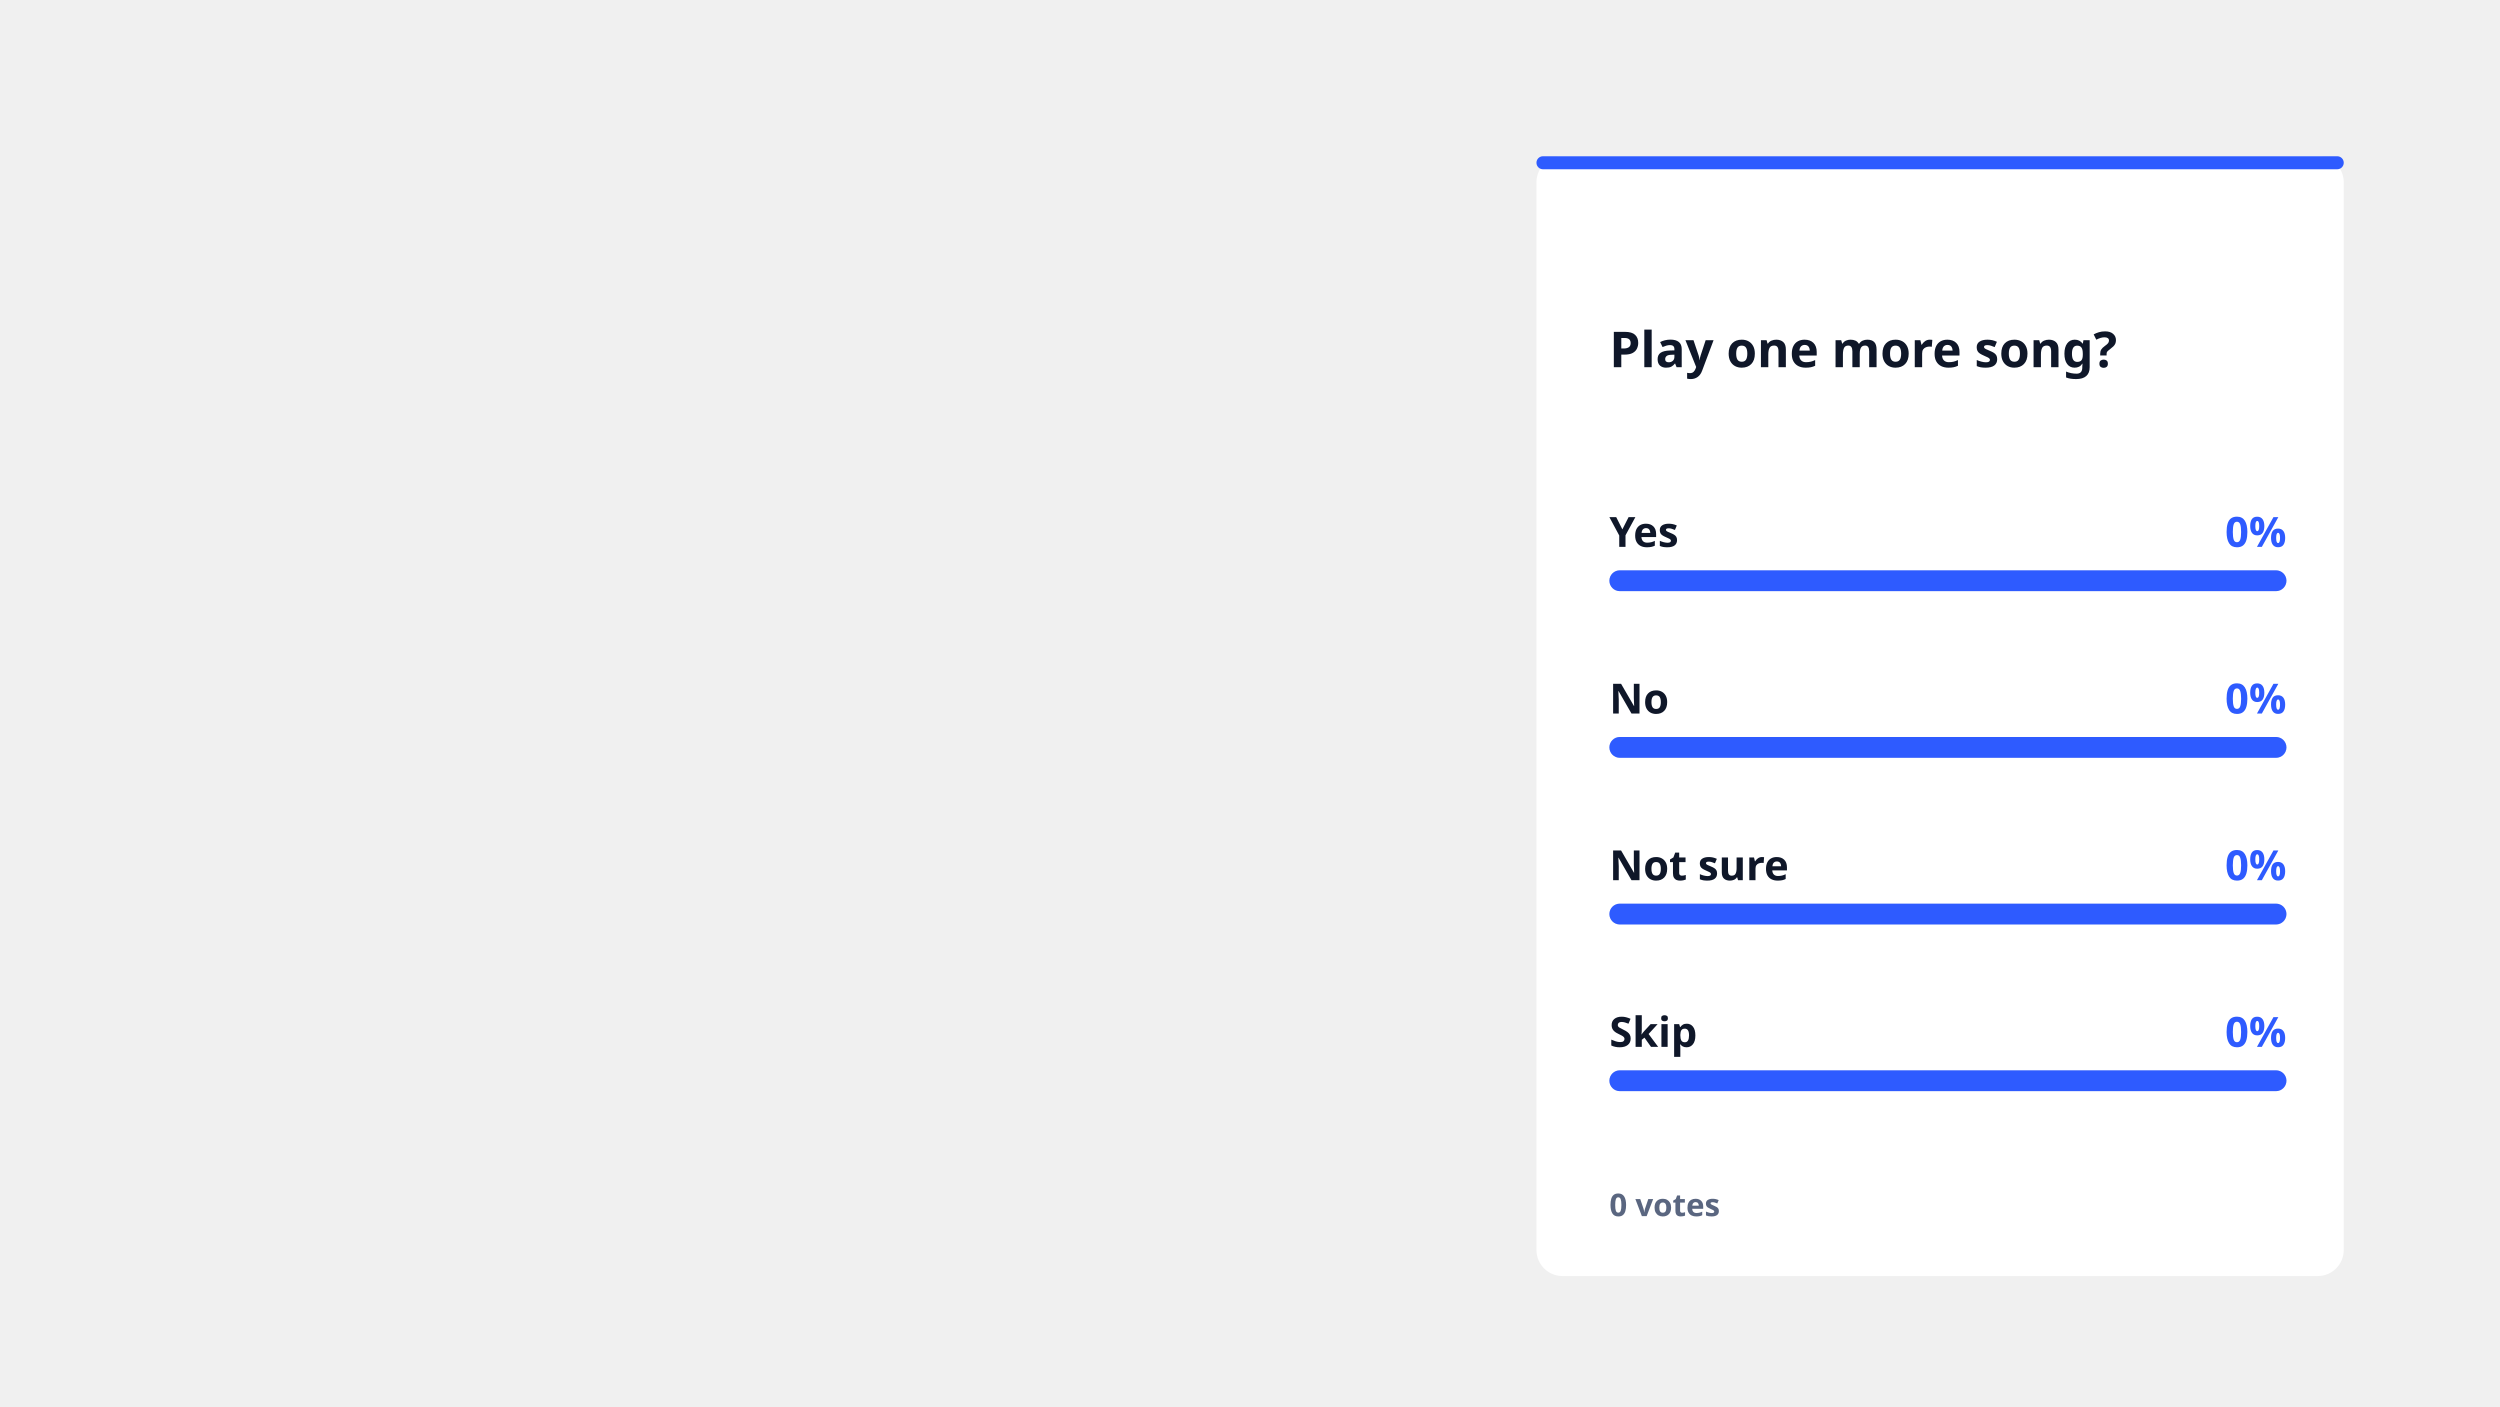
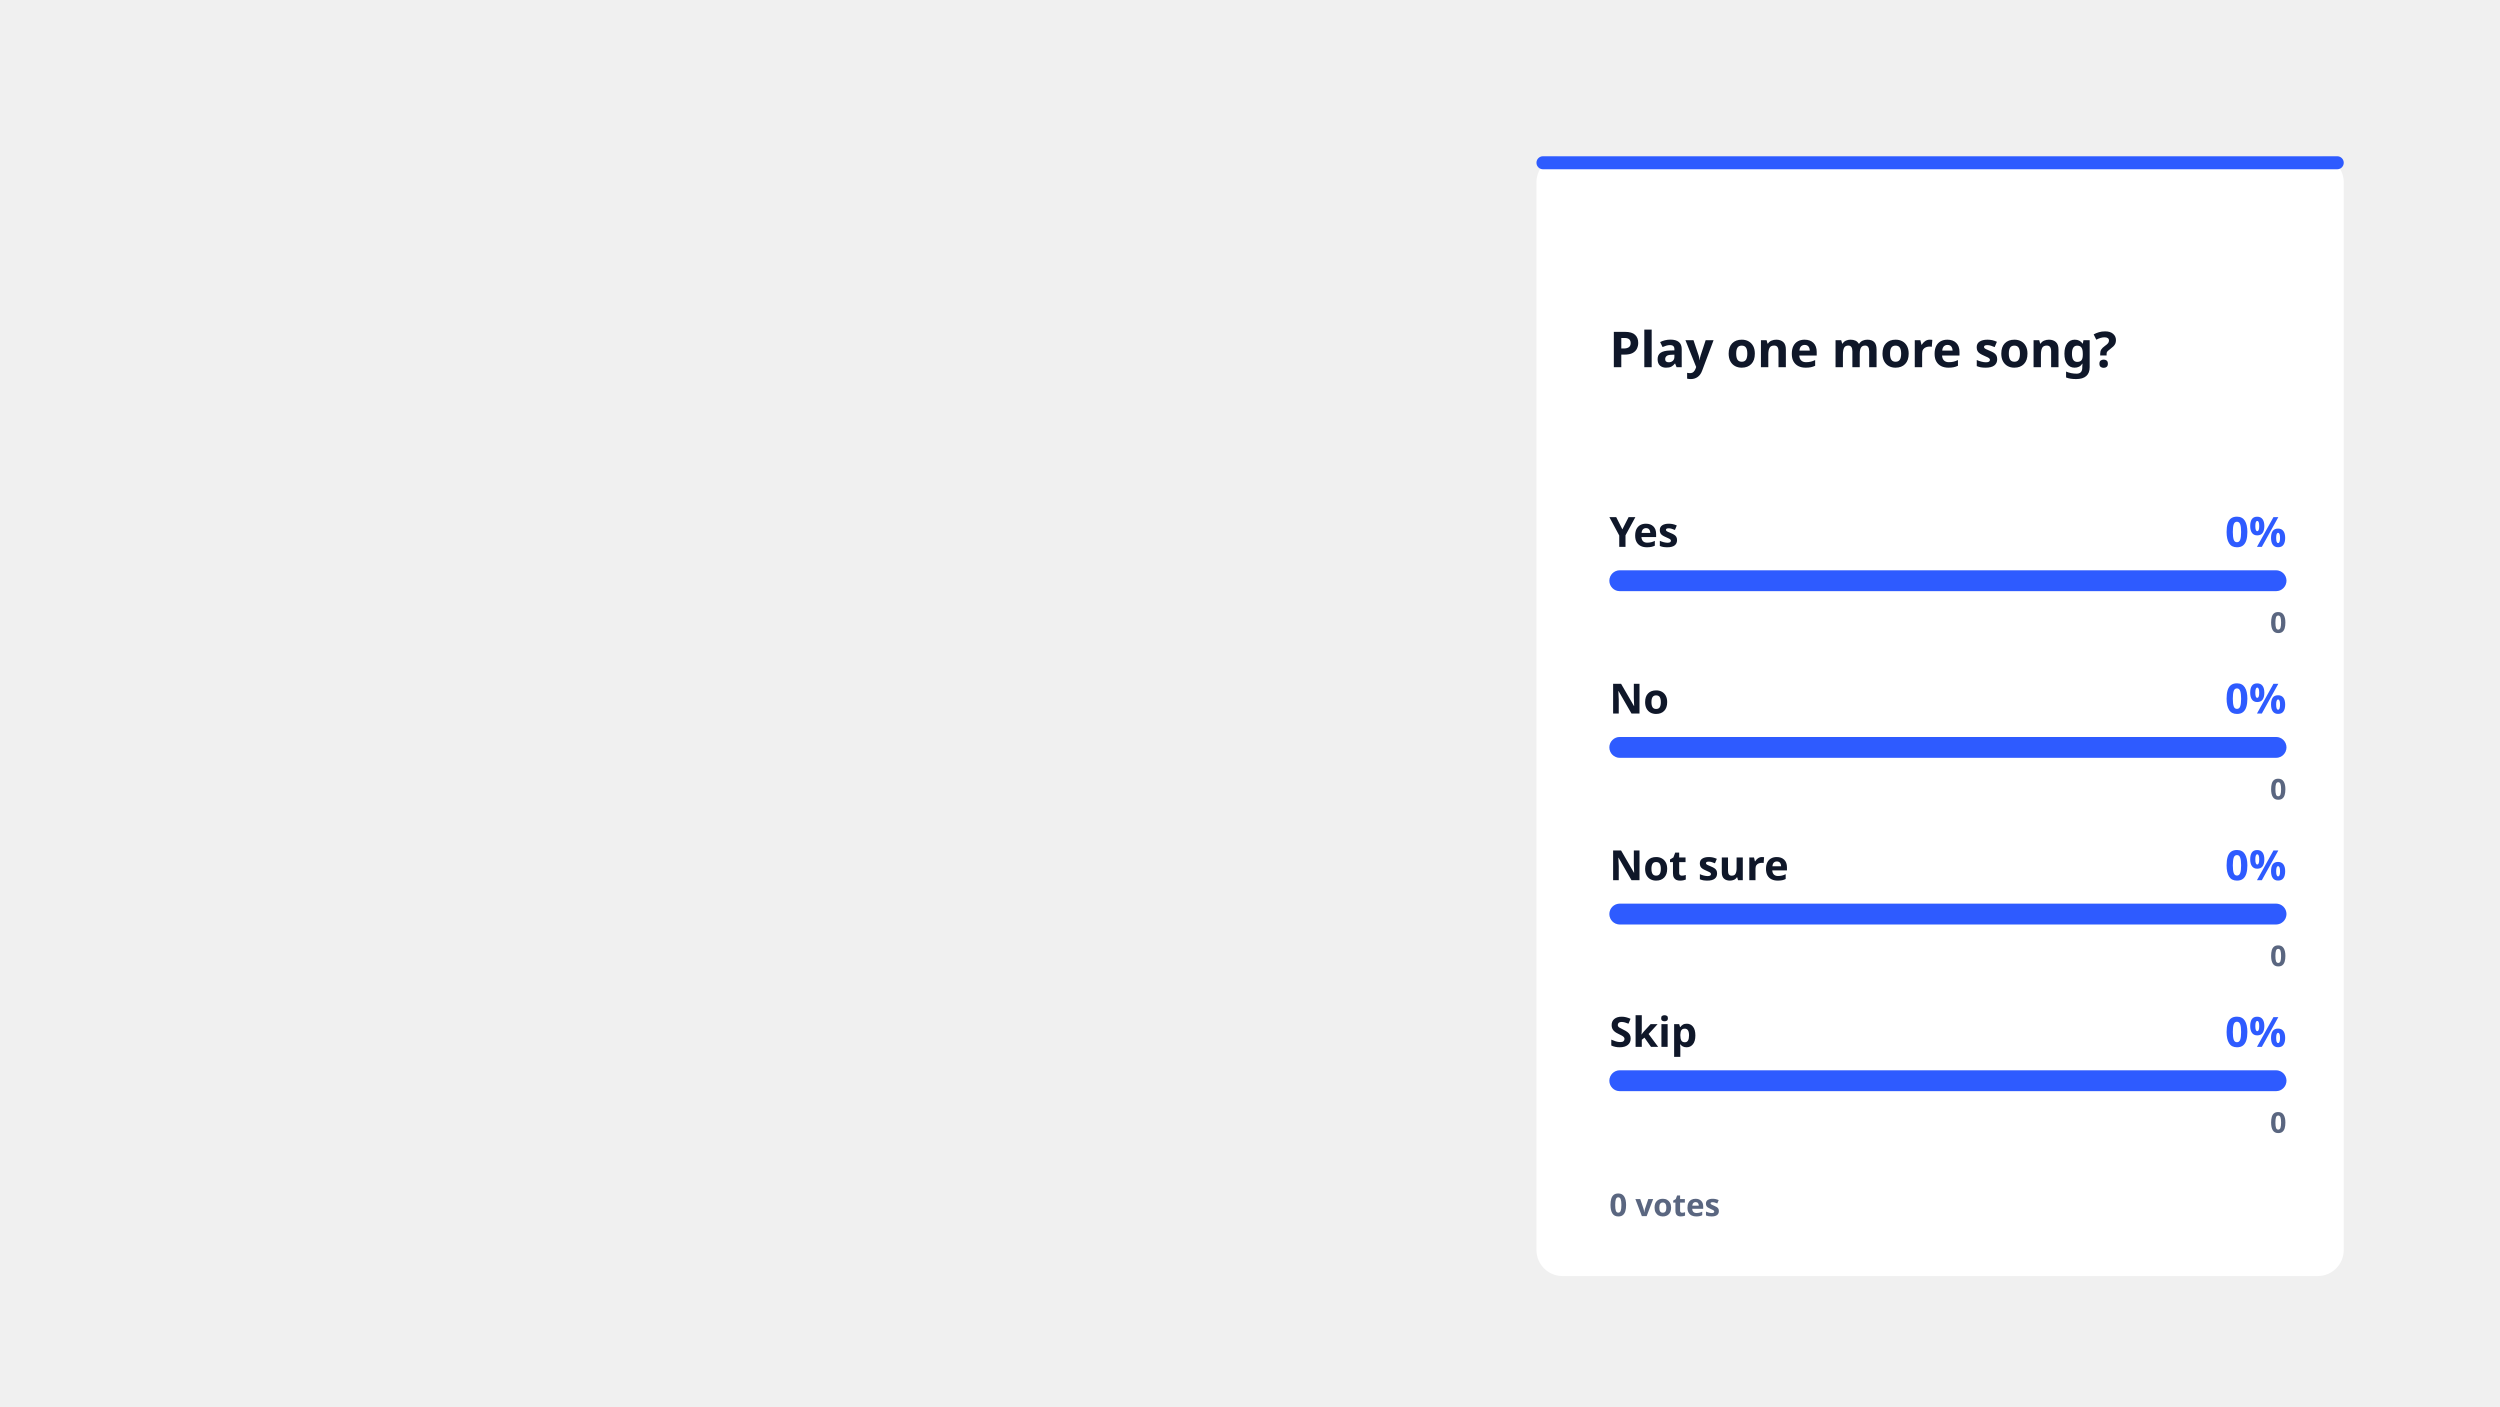
<svg xmlns="http://www.w3.org/2000/svg" version="1.1" viewBox="0 0 1920 1080">
  <g id="Board">
    <rect id="Panel" x="1180" y="120" width="620" height="860" rx="20" fill="#FFFFFF" />
    <rect id="Accent" x="1180" y="120" width="620" height="10" rx="5" fill="#2E5BFF" />
    <rect id="Track_1" x="1236" y="438" width="520" height="16" rx="8" fill="#E4E9F2" />
    <rect id="Track_2" x="1236" y="566" width="520" height="16" rx="8" fill="#E4E9F2" />
    <rect id="Track_3" x="1236" y="694" width="520" height="16" rx="8" fill="#E4E9F2" />
    <rect id="Track_4" x="1236" y="822" width="520" height="16" rx="8" fill="#E4E9F2" />
  </g>
  <g id="Moments">
    <rect id="Bar_1" x="1236" y="438" width="520" height="16" rx="8" fill="#2E5BFF" />
    <g id="Winner_1" style="display:none">
      <rect x="1212" y="376" width="568" height="116" rx="14" fill="none" stroke="#1DB56C" stroke-width="6" />
    </g>
    <rect id="Bar_2" x="1236" y="566" width="520" height="16" rx="8" fill="#2E5BFF" />
    <g id="Winner_2" style="display:none">
      <rect x="1212" y="504" width="568" height="116" rx="14" fill="none" stroke="#1DB56C" stroke-width="6" />
    </g>
    <rect id="Bar_3" x="1236" y="694" width="520" height="16" rx="8" fill="#2E5BFF" />
    <g id="Winner_3" style="display:none">
      <rect x="1212" y="632" width="568" height="116" rx="14" fill="none" stroke="#1DB56C" stroke-width="6" />
    </g>
    <rect id="Bar_4" x="1236" y="822" width="520" height="16" rx="8" fill="#2E5BFF" />
    <g id="Winner_4" style="display:none">
      <rect x="1212" y="760" width="568" height="116" rx="14" fill="none" stroke="#1DB56C" stroke-width="6" />
    </g>
    <g id="Vote_badge" style="display:none">
      <rect x="1236" y="160" width="230" height="44" rx="22" fill="#1DB56C" />
      <text x="1351" y="190" text-anchor="middle" font-size="20" font-weight="800" fill="#FFFFFF" font-family="Manrope, sans-serif" letter-spacing="2">VOTING OPEN</text>
    </g>
  </g>
  <g id="Text" font-family="Manrope, sans-serif">
    <text id="Question" x="1236" y="282" font-size="38" font-weight="800" fill="#0F1729">Play one more song?</text>
    <text id="Option_1" x="1236" y="420" font-size="32" font-weight="700" fill="#0F1729">Yes</text>
    <text id="Percent_1" x="1756" y="420" text-anchor="end" font-size="32" font-weight="800" fill="#2E5BFF">0%</text>
+     <text id="Count_1" x="1756" y="486" text-anchor="end" font-size="22" font-weight="700" fill="#5A6680">0</text>
    <text id="Option_2" x="1236" y="548" font-size="32" font-weight="700" fill="#0F1729">No</text>
    <text id="Percent_2" x="1756" y="548" text-anchor="end" font-size="32" font-weight="800" fill="#2E5BFF">0%</text>
+     <text id="Count_2" x="1756" y="614" text-anchor="end" font-size="22" font-weight="700" fill="#5A6680">0</text>
    <text id="Option_3" x="1236" y="676" font-size="32" font-weight="700" fill="#0F1729">Not sure</text>
    <text id="Percent_3" x="1756" y="676" text-anchor="end" font-size="32" font-weight="800" fill="#2E5BFF">0%</text>
+     <text id="Count_3" x="1756" y="742" text-anchor="end" font-size="22" font-weight="700" fill="#5A6680">0</text>
    <text id="Option_4" x="1236" y="804" font-size="32" font-weight="700" fill="#0F1729">Skip</text>
    <text id="Percent_4" x="1756" y="804" text-anchor="end" font-size="32" font-weight="800" fill="#2E5BFF">0%</text>
+     <text id="Count_4" x="1756" y="870" text-anchor="end" font-size="22" font-weight="700" fill="#5A6680">0</text>
    <text id="Total_votes" x="1236" y="934" font-size="24" font-weight="600" fill="#5A6680">0 votes</text>
  </g>
</svg>
